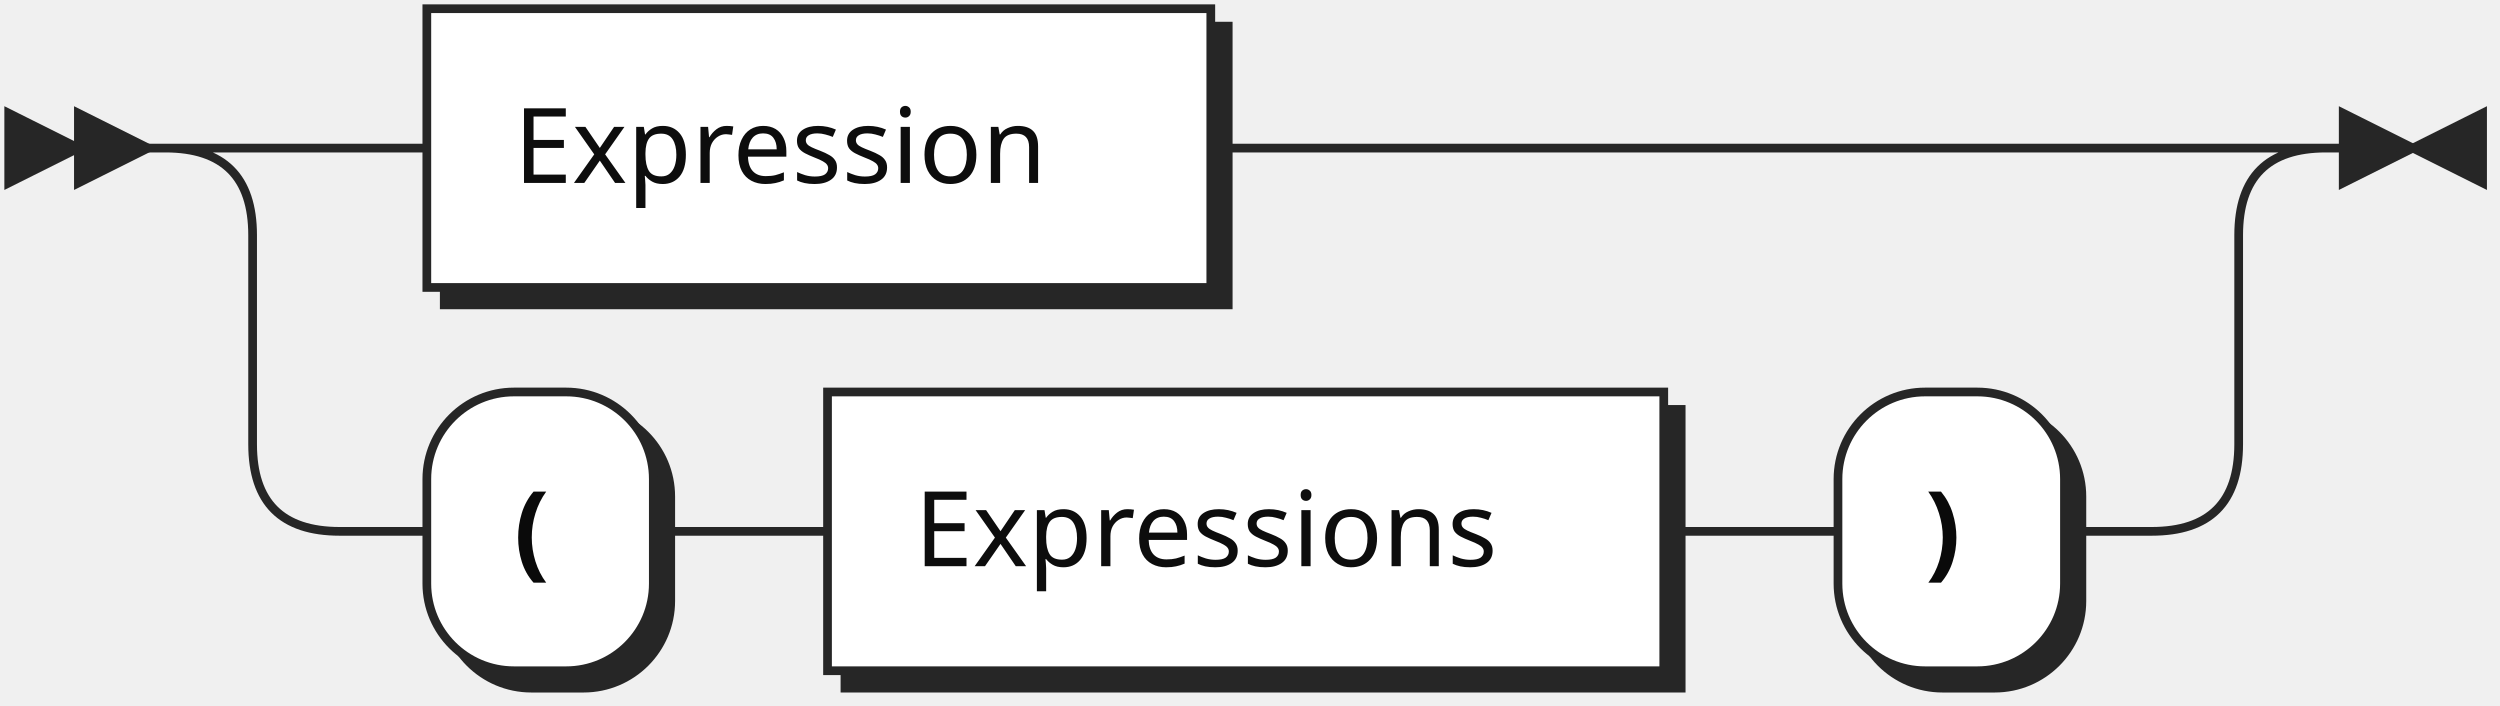
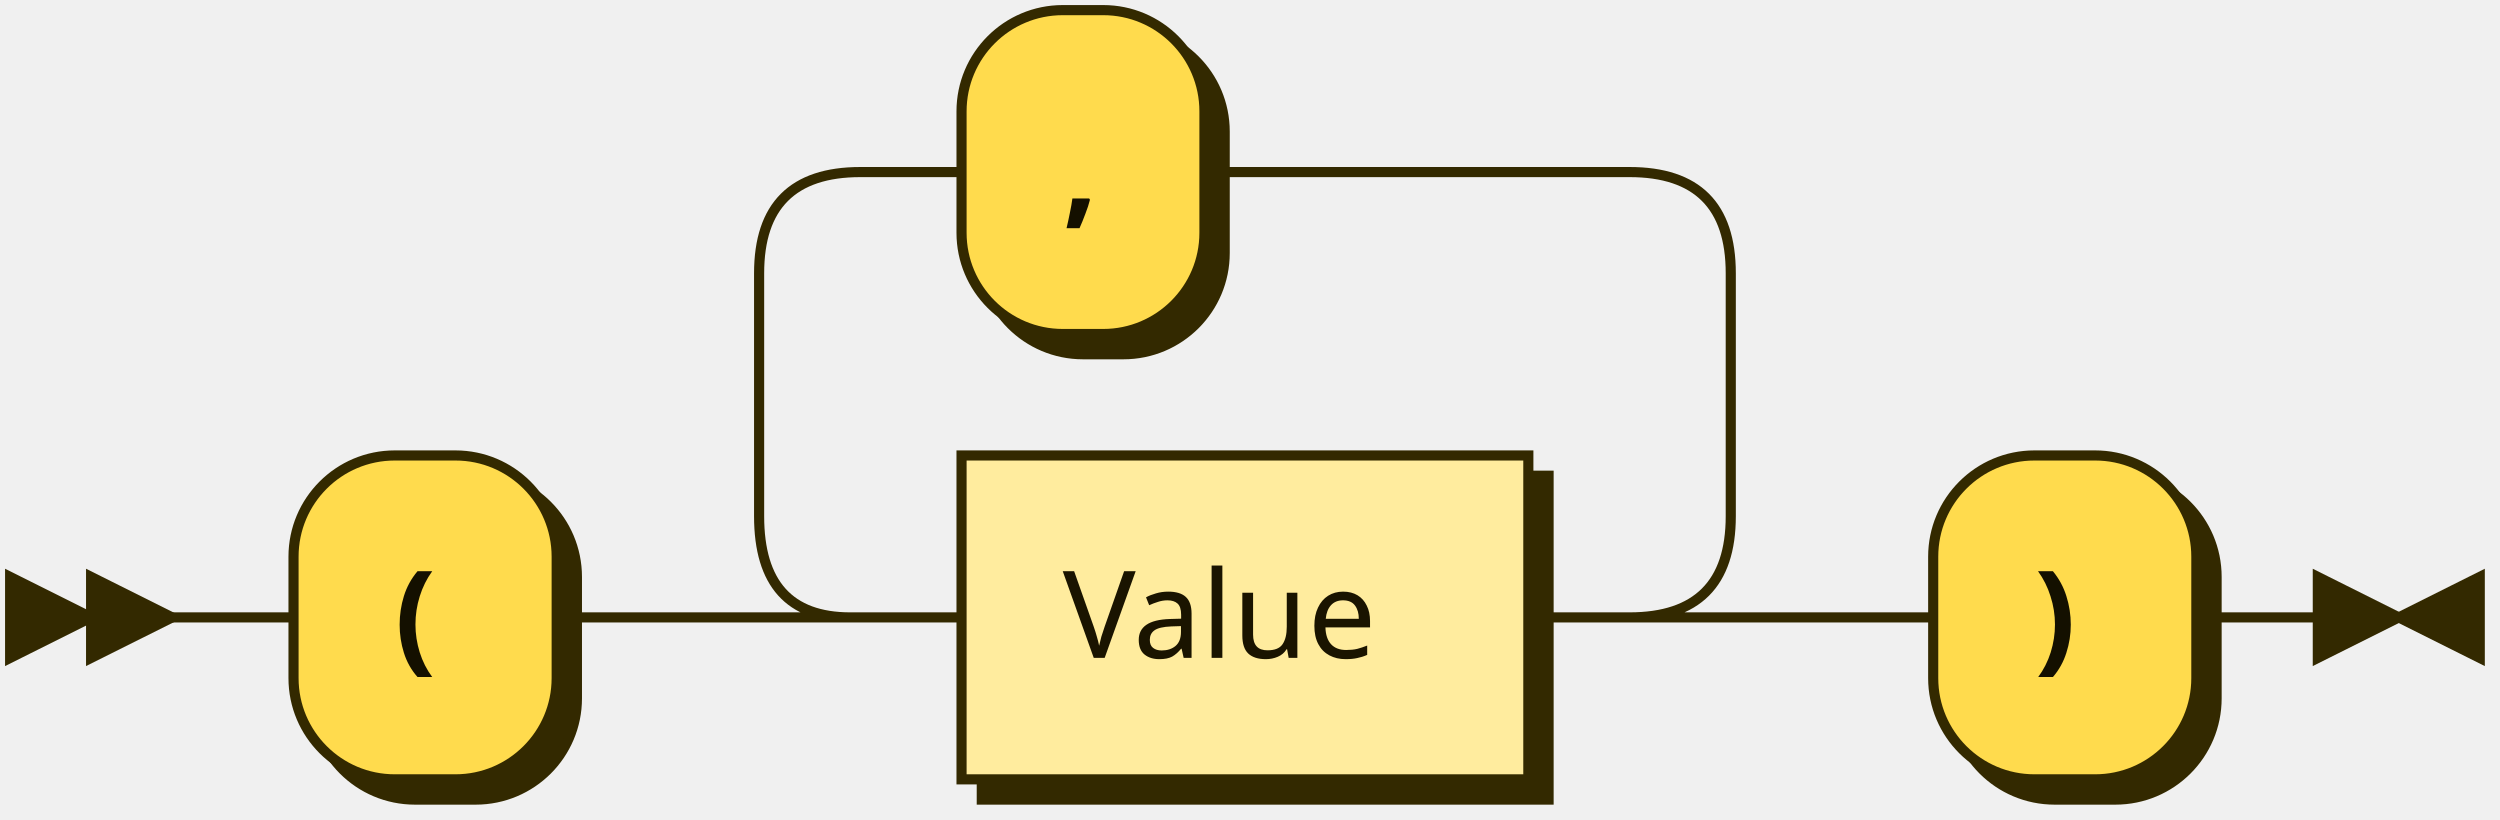
- <svg xmlns="http://www.w3.org/2000/svg" xmlns:xlink="http://www.w3.org/1999/xlink" width="287" height="81">
+ <svg xmlns="http://www.w3.org/2000/svg" xmlns:xlink="http://www.w3.org/1999/xlink" width="247" height="81">
  <defs>
    <style type="text/css">
    @namespace "http://www.w3.org/2000/svg";
-     .line                 {fill: none; stroke: #262626; stroke-width: 1;}
-     .bold-line            {stroke: #0A0A0A; shape-rendering: crispEdges; stroke-width: 2;}
-     .thin-line            {stroke: #0F0F0F; shape-rendering: crispEdges}
-     .filled               {fill: #262626; stroke: none;}
+     .line                 {fill: none; stroke: #332900; stroke-width: 1;}
+     .bold-line            {stroke: #141000; shape-rendering: crispEdges; stroke-width: 2;}
+     .thin-line            {stroke: #1F1800; shape-rendering: crispEdges}
+     .filled               {fill: #332900; stroke: none;}
    text.terminal         {font-family: Verdana, Sans-serif;
                            font-size: 12px;
-                             fill: #0A0A0A;
+                             fill: #141000;
                            font-weight: bold;
                          }
    text.nonterminal      {font-family: Verdana, Sans-serif;
                            font-size: 12px;
-                             fill: #0D0D0D;
+                             fill: #1A1400;
                            font-weight: normal;
                          }
    text.regexp           {font-family: Verdana, Sans-serif;
                            font-size: 12px;
-                             fill: #0F0F0F;
+                             fill: #1F1800;
                            font-weight: normal;
                          }
-     rect, circle, polygon {fill: #262626; stroke: #262626;}
-     rect.terminal         {fill: #ffffff; stroke: #262626; stroke-width: 1;}
-     rect.nonterminal      {fill: #FFFFFF; stroke: #262626; stroke-width: 1;}
+     rect, circle, polygon {fill: #332900; stroke: #332900;}
+     rect.terminal         {fill: #FFDB4D; stroke: #332900; stroke-width: 1;}
+     rect.nonterminal      {fill: #FFEC9E; stroke: #332900; stroke-width: 1;}
    rect.text             {fill: none; stroke: none;}
-     polygon.regexp        {fill: #FFFFFF; stroke: #262626; stroke-width: 1;}
+     polygon.regexp        {fill: #FFF4C7; stroke: #332900; stroke-width: 1;}
  </style>
  </defs>
-   <polygon points="9 17 1 13 1 21" />
-   <polygon points="17 17 9 13 9 21" />
-   <a xlink:href="#Expression" xlink:title="Expression">
-     <rect x="51" y="3" width="90" height="32" />
-     <rect x="49" y="1" width="90" height="32" class="nonterminal" />
-     <text class="nonterminal" x="59" y="21">Expression</text>
+   <polygon points="9 61 1 57 1 65" />
+   <polygon points="17 61 9 57 9 65" />
+   <rect x="31" y="47" width="26" height="32" rx="10" />
+   <rect x="29" y="45" width="26" height="32" class="terminal" rx="10" />
+   <text class="terminal" x="39" y="65">(</text>
+   <a xlink:href="#Value" xlink:title="Value">
+     <rect x="97" y="47" width="56" height="32" />
+     <rect x="95" y="45" width="56" height="32" class="nonterminal" />
+     <text class="nonterminal" x="105" y="65">Value</text>
  </a>
-   <rect x="51" y="47" width="26" height="32" rx="10" />
-   <rect x="49" y="45" width="26" height="32" class="terminal" rx="10" />
-   <text class="terminal" x="59" y="65">(</text>
-   <a xlink:href="#Expressions" xlink:title="Expressions">
-     <rect x="97" y="47" width="96" height="32" />
-     <rect x="95" y="45" width="96" height="32" class="nonterminal" />
-     <text class="nonterminal" x="105" y="65">Expressions</text>
-   </a>
-   <rect x="213" y="47" width="26" height="32" rx="10" />
-   <rect x="211" y="45" width="26" height="32" class="terminal" rx="10" />
-   <text class="terminal" x="221" y="65">)</text>
-   <path class="line" d="m17 17 h2 m20 0 h10 m90 0 h10 m0 0 h98 m-228 0 h20 m208 0 h20 m-248 0 q10 0 10 10 m228 0 q0 -10 10 -10 m-238 10 v24 m228 0 v-24 m-228 24 q0 10 10 10 m208 0 q10 0 10 -10 m-218 10 h10 m26 0 h10 m0 0 h10 m96 0 h10 m0 0 h10 m26 0 h10 m23 -44 h-3" />
-   <polygon points="277 17 285 13 285 21" />
-   <polygon points="277 17 269 13 269 21" />
+   <rect x="97" y="3" width="24" height="32" rx="10" />
+   <rect x="95" y="1" width="24" height="32" class="terminal" rx="10" />
+   <text class="terminal" x="105" y="21">,</text>
+   <rect x="193" y="47" width="26" height="32" rx="10" />
+   <rect x="191" y="45" width="26" height="32" class="terminal" rx="10" />
+   <text class="terminal" x="201" y="65">)</text>
+   <path class="line" d="m17 61 h2 m0 0 h10 m26 0 h10 m20 0 h10 m56 0 h10 m-96 0 l20 0 m-1 0 q-9 0 -9 -10 l0 -24 q0 -10 10 -10 m76 44 l20 0 m-20 0 q10 0 10 -10 l0 -24 q0 -10 -10 -10 m-76 0 h10 m24 0 h10 m0 0 h32 m20 44 h10 m26 0 h10 m3 0 h-3" />
+   <polygon points="237 61 245 57 245 65" />
+   <polygon points="237 61 229 57 229 65" />
</svg>
